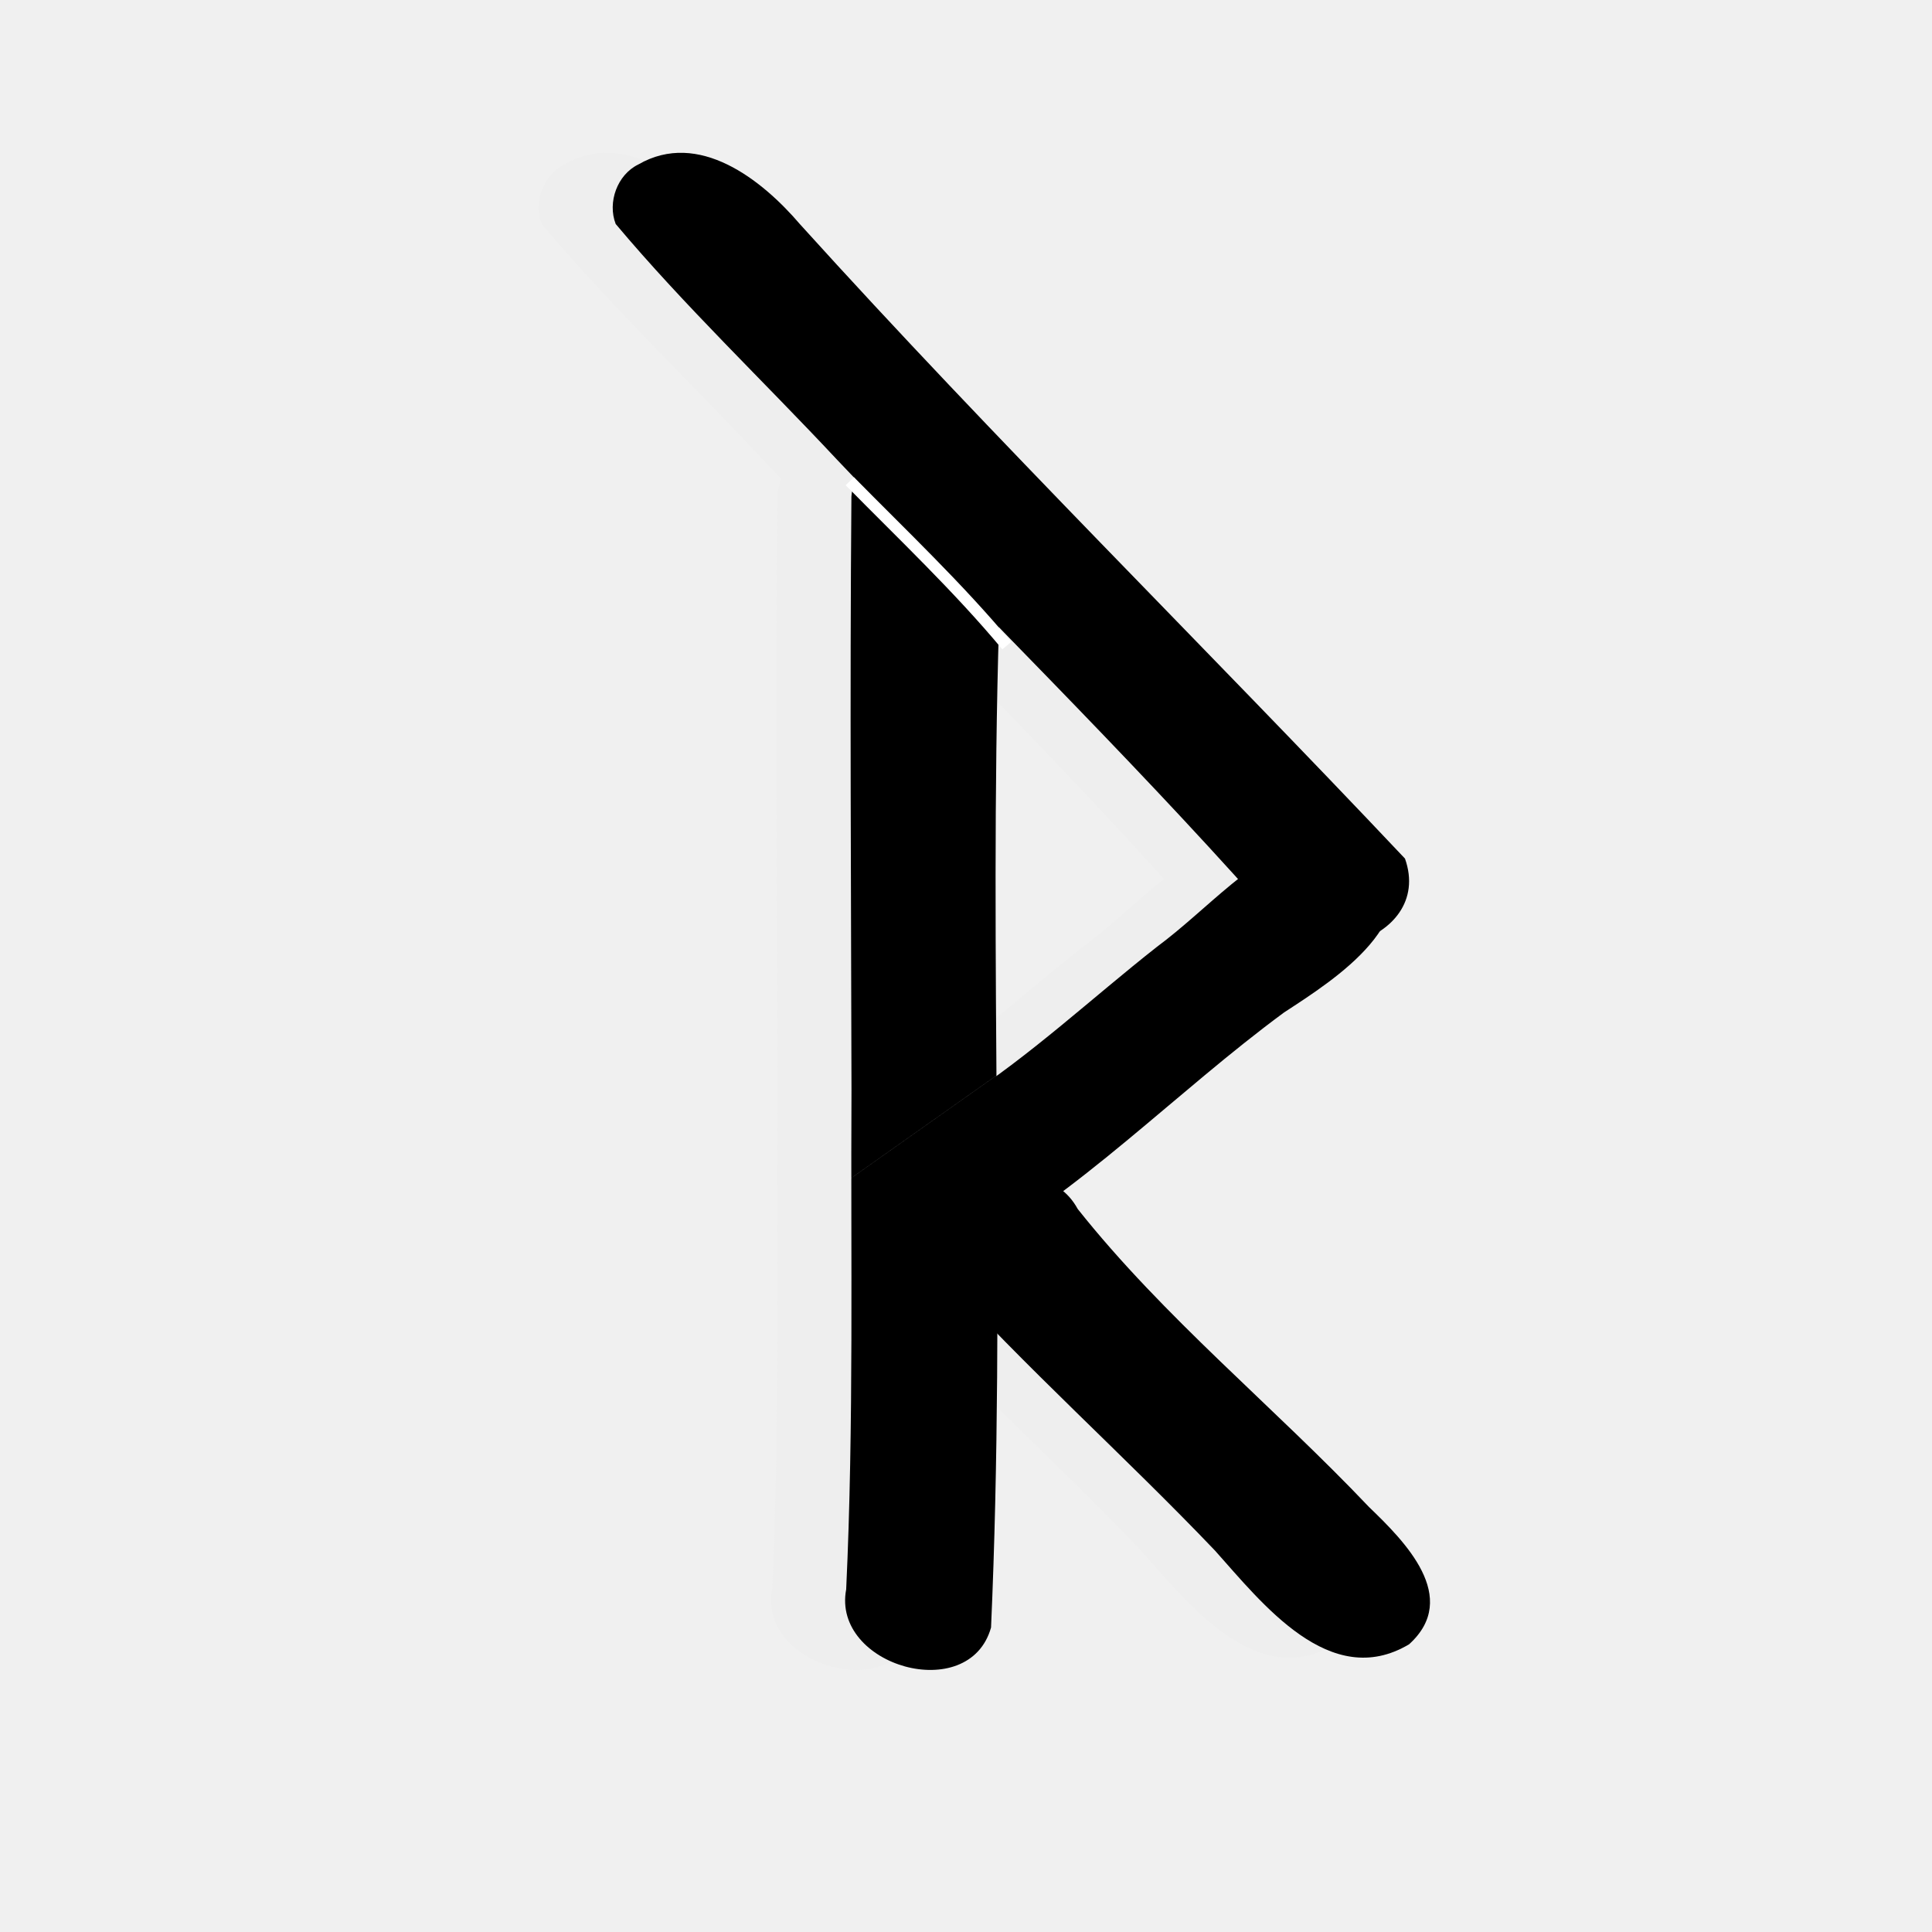
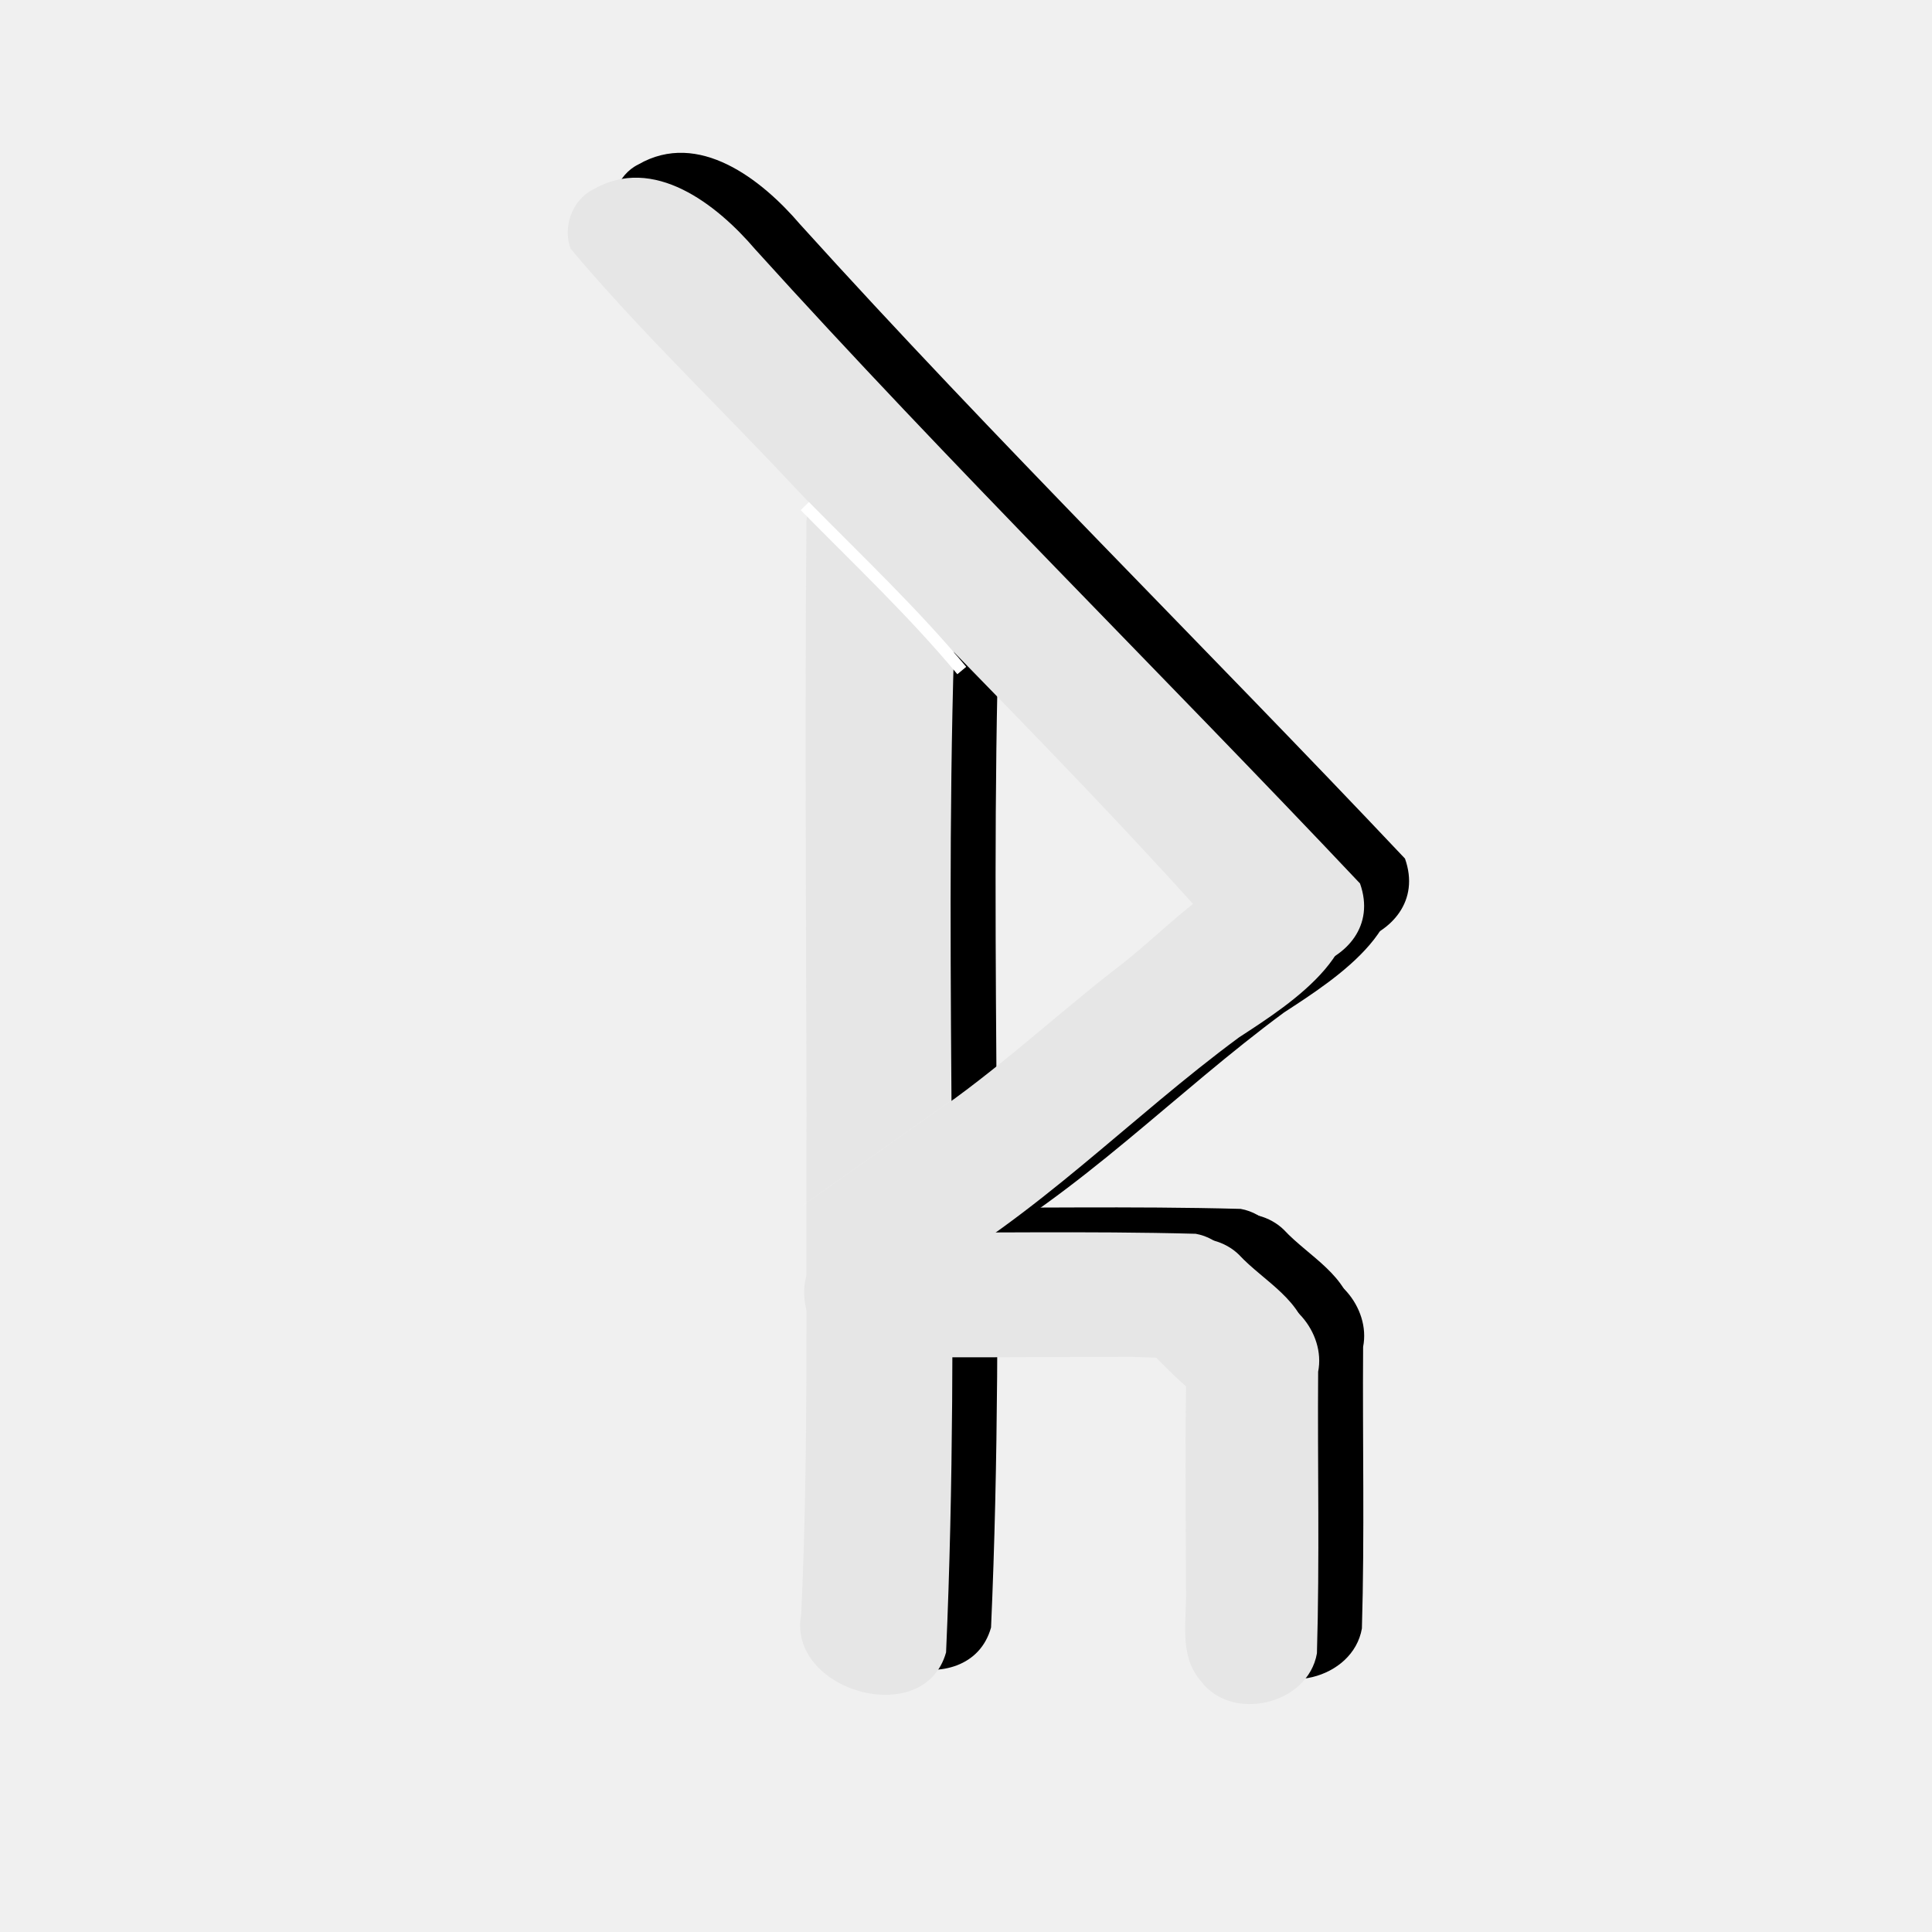
<svg xmlns="http://www.w3.org/2000/svg" width="50mm" height="50mm" viewBox="0 0 177.165 177.165" id="svg2" version="1.1">
  <defs id="defs4" />
  <g id="layer1" transform="translate(0,-875.1969)">
-     <path style="fill:#eeeeee;fill-opacity:1;fill-rule:evenodd;stroke:#000000;stroke-width:0.853px;stroke-linecap:butt;stroke-linejoin:miter;stroke-opacity:0" d="m 77.837,914.687 c 8.05,1.485 7.499,11.478 6.985,17.759 -0.928,30.655 0.631,61.361 -0.73,91.994 -2.005,7.155 -14.617,3.529 -13.284,-3.498 0.712,-15.216 0.402,-30.538 0.487,-45.797 -0.035,-18.134 -0.158,-36.269 -0.007,-54.404 0.229,-3.273 3.239,-6.145 6.55,-6.054 z" id="rect4021" />
-     <path style="fill:#eeeeee;fill-opacity:1;fill-rule:evenodd;stroke:#000000;stroke-width:0.756px;stroke-linecap:butt;stroke-linejoin:miter;stroke-opacity:0" d="m 51.748,890.278 c 5.529,-3.193 11.335,1.395 14.833,5.491 17.969,19.876 37.083,38.676 55.47,58.161 2.745,7.76 -10.337,11.29 -13.29,4.127 -12.469,-13.997 -25.9,-27.11 -38.798,-40.713 -6.739,-7.212 -13.964,-14.077 -20.291,-21.608 -0.769,-1.987 0.141,-4.515 2.077,-5.458 z" id="rect4021-6" />
-     <path style="fill:#eeeeee;fill-opacity:1;fill-rule:evenodd;stroke:#000000;stroke-width:0.571px;stroke-linecap:butt;stroke-linejoin:miter;stroke-opacity:0" d="m 120.046,952.906 c 4.017,6.75 -4.258,11.985 -9.087,15.135 -9.975,7.353 -18.649,16.509 -29.593,22.505 -8.596,0.591 -7.918,-13.573 -0.078,-14.415 6.417,-4.123 12.022,-9.396 18.015,-14.108 4.7,-3.482 8.697,-8.387 14.398,-10.207 2.143,-0.528 4.551,-0.273 6.346,1.09 z" id="rect4021-9" />
-     <path style="fill:#eeeeee;fill-opacity:1;fill-rule:evenodd;stroke:#000000;stroke-width:0.598px;stroke-linecap:butt;stroke-linejoin:miter;stroke-opacity:0" d="m 122.425,1025.98 c -7.243,4.312 -13.484,-3.777 -17.797,-8.595 -8.333,-8.733 -17.379,-16.766 -25.461,-25.742 -2.905,-7.161 9.352,-12.058 12.87,-5.586 7.917,9.973 17.958,18.103 26.722,27.341 3.265,3.095 8.396,8.351 3.667,12.582 z" id="rect4021-9-9" />
    <path style="fill:#000000;fill-opacity:1;fill-rule:evenodd;stroke:#000000;stroke-width:0.853px;stroke-linecap:butt;stroke-linejoin:miter;stroke-opacity:0" d="m 84.624,914.687 c 8.05,1.485 7.499,11.478 6.985,17.759 -0.928,30.655 0.631,61.361 -0.73,91.994 -2.005,7.155 -14.617,3.529 -13.284,-3.498 0.712,-15.216 0.402,-30.538 0.487,-45.797 -0.035,-18.134 -0.158,-36.269 -0.007,-54.404 0.228,-3.272 3.239,-6.145 6.55,-6.054 z" id="rect4021-2" />
    <path style="fill:#000000;fill-opacity:1;fill-rule:evenodd;stroke:#000029;stroke-width:0.756px;stroke-linecap:butt;stroke-linejoin:miter;stroke-opacity:0" d="m 58.535,890.278 c 5.529,-3.193 11.335,1.395 14.833,5.491 17.969,19.876 37.083,38.676 55.47,58.161 2.745,7.76 -10.337,11.29 -13.29,4.127 -12.469,-13.997 -25.9,-27.11 -38.798,-40.713 -6.739,-7.212 -13.964,-14.077 -20.291,-21.608 -0.769,-1.987 0.141,-4.515 2.077,-5.458 z" id="rect4021-6-8" />
    <path style="fill:#000000;fill-opacity:1;fill-rule:evenodd;stroke:#000000;stroke-width:0.571px;stroke-linecap:butt;stroke-linejoin:miter;stroke-opacity:0" d="m 126.833,952.906 c 4.017,6.75 -4.258,11.985 -9.087,15.135 -9.974,7.353 -18.649,16.509 -29.593,22.505 -8.596,0.591 -7.918,-13.573 -0.078,-14.415 6.417,-4.123 12.022,-9.396 18.015,-14.108 4.7,-3.482 8.697,-8.387 14.398,-10.206 2.143,-0.528 4.551,-0.273 6.346,1.09 z" id="rect4021-9-6" />
-     <path style="fill:#000000;fill-opacity:1;fill-rule:evenodd;stroke:#000000;stroke-width:0.598px;stroke-linecap:butt;stroke-linejoin:miter;stroke-opacity:0" d="m 129.212,1025.98 c -7.243,4.312 -13.484,-3.777 -17.797,-8.595 -8.333,-8.733 -17.379,-16.766 -25.461,-25.742 -2.905,-7.161 9.352,-12.058 12.87,-5.586 7.917,9.973 17.958,18.103 26.722,27.341 3.262,3.139 8.414,8.285 3.667,12.582 z" id="rect4021-9-9-1" />
    <path style="fill:none;fill-rule:evenodd;stroke:#ffffff;stroke-width:1.058px;stroke-linecap:butt;stroke-linejoin:miter;stroke-opacity:1" d="m 77.926,919.322 c 4.873,4.953 9.939,9.735 14.394,15.08" id="path4153" />
    <path style="fill:none;fill-rule:evenodd;stroke:#ffffff;stroke-width:0.005;stroke-linecap:butt;stroke-linejoin:miter;stroke-opacity:1;stroke-miterlimit:4;stroke-dasharray:none" d="M 91.545,973.697 77.782,983.419" id="path4177" />
+     <path style="fill:#000000" d="m 83.571,985.934 c 10.066,0.075 20.135,-0.152 30.199,0.119 4.302,0.765 6.075,7.099 2.582,9.856 -2.783,2.264 -6.588,1.287 -9.869,1.44 -8.065,-0.017 -16.131,0.137 -24.194,-0.106 -4.231,-0.759 -6.053,-6.968 -2.65,-9.745 1.052,-0.988 2.482,-1.588 3.932,-1.563 z" id="rect3349" />
+     <path style="fill:#000000" d="m 117.734,987.972 c 2.277,2.454 5.977,4.205 6.366,7.898 0.373,4.35 -4.923,8.377 -8.849,5.948 -2.5,-1.531 -4.427,-3.805 -6.526,-5.808 -2.563,-3.399 -0.012,-8.71 4.039,-9.412 1.748,-0.362 3.681,0.114 4.971,1.373 z" id="rect3351" />
+     <path style="fill:#000000" d="m 118.717,991.648 c 3.714,-0.417 6.994,3.458 6.281,7.054 -0.063,8.608 0.143,17.217 -0.111,25.823 -0.81,4.676 -7.741,6.358 -10.621,2.574 -2.159,-2.455 -1.246,-5.838 -1.395,-8.787 0.003,-7.313 -0.108,-14.627 0.087,-21.938 0.481,-2.663 3.041,-4.8 5.759,-4.726 z" id="rect3353" />
+     <path style="fill:#e6e6e6;fill-opacity:1;fill-rule:evenodd;stroke:#000000;stroke-width:0.853px;stroke-linecap:butt;stroke-linejoin:miter;stroke-opacity:0" d="m 80.5,916.969 c 8.05,1.485 7.499,11.478 6.985,17.759 -0.928,30.655 0.631,61.361 -0.73,91.993 -2.005,7.155 -14.617,3.529 -13.284,-3.498 0.712,-15.216 0.402,-30.538 0.487,-45.797 -0.035,-18.134 -0.158,-36.269 -0.007,-54.404 0.228,-3.272 3.239,-6.145 6.55,-6.054 z" id="rect4021-2-8" />
+     <path style="fill:#e6e6e6;fill-opacity:1;fill-rule:evenodd;stroke:#000029;stroke-width:0.756px;stroke-linecap:butt;stroke-linejoin:miter;stroke-opacity:0" d="m 54.411,892.56 c 5.529,-3.193 11.335,1.395 14.833,5.491 17.969,19.876 37.083,38.676 55.47,58.161 2.745,7.76 -10.337,11.29 -13.29,4.127 -12.469,-13.997 -25.9,-27.11 -38.798,-40.713 -6.739,-7.212 -13.964,-14.077 -20.291,-21.608 -0.769,-1.987 0.141,-4.515 2.077,-5.458 z" id="rect4021-6-8-6" />
+     <path style="fill:#e6e6e6;fill-opacity:1;fill-rule:evenodd;stroke:#000000;stroke-width:0.571px;stroke-linecap:butt;stroke-linejoin:miter;stroke-opacity:0" d="m 122.709,955.188 c 4.017,6.75 -4.258,11.985 -9.087,15.135 -9.974,7.353 -18.649,16.509 -29.593,22.505 -8.596,0.591 -7.918,-13.573 -0.078,-14.415 6.417,-4.123 12.022,-9.396 18.015,-14.108 4.7,-3.482 8.697,-8.387 14.398,-10.206 2.143,-0.528 4.551,-0.273 6.346,1.09 z" id="rect4021-9-6-8" />
+     <path style="fill:#e6e6e6;fill-rule:evenodd;stroke:#ffffff;stroke-width:1.058px;stroke-linecap:butt;stroke-linejoin:miter;stroke-opacity:1" d="m 73.802,921.604 c 4.873,4.953 9.939,9.735 14.394,15.08" id="path4153-0" />
+     <path style="fill:#e6e6e6;fill-rule:evenodd;stroke:#ffffff;stroke-width:0.005;stroke-linecap:butt;stroke-linejoin:miter;stroke-miterlimit:4;stroke-dasharray:none;stroke-opacity:1" d="M 87.421,975.979 73.658,985.702" id="path4177-8" />
+     <path style="fill:#e6e6e6" d="m 79.448,988.216 c 10.066,0.075 20.135,-0.152 30.199,0.119 4.302,0.765 6.075,7.099 2.582,9.856 -2.783,2.264 -6.588,1.287 -9.869,1.44 -8.065,-0.017 -16.131,0.137 -24.194,-0.106 -4.231,-0.759 -6.053,-6.968 -2.65,-9.745 1.052,-0.988 2.482,-1.588 3.932,-1.563 z" id="rect3349-0" />
+     <path style="fill:#e6e6e6" d="m 113.611,990.254 c 2.277,2.454 5.977,4.205 6.366,7.898 0.373,4.35 -4.923,8.377 -8.849,5.948 -2.5,-1.531 -4.427,-3.805 -6.526,-5.808 -2.563,-3.399 -0.012,-8.71 4.039,-9.412 1.748,-0.362 3.681,0.114 4.971,1.373 z" id="rect3351-4" />
+     <path style="fill:#e6e6e6" d="m 114.593,993.931 c 3.714,-0.417 6.994,3.458 6.281,7.054 -0.063,8.608 0.143,17.217 -0.111,25.823 -0.81,4.676 -7.741,6.358 -10.621,2.574 -2.159,-2.455 -1.246,-5.838 -1.395,-8.787 0.003,-7.312 -0.108,-14.627 0.087,-21.938 0.481,-2.663 3.041,-4.8 5.759,-4.726 z" id="rect3353-0" />
  </g>
</svg>
